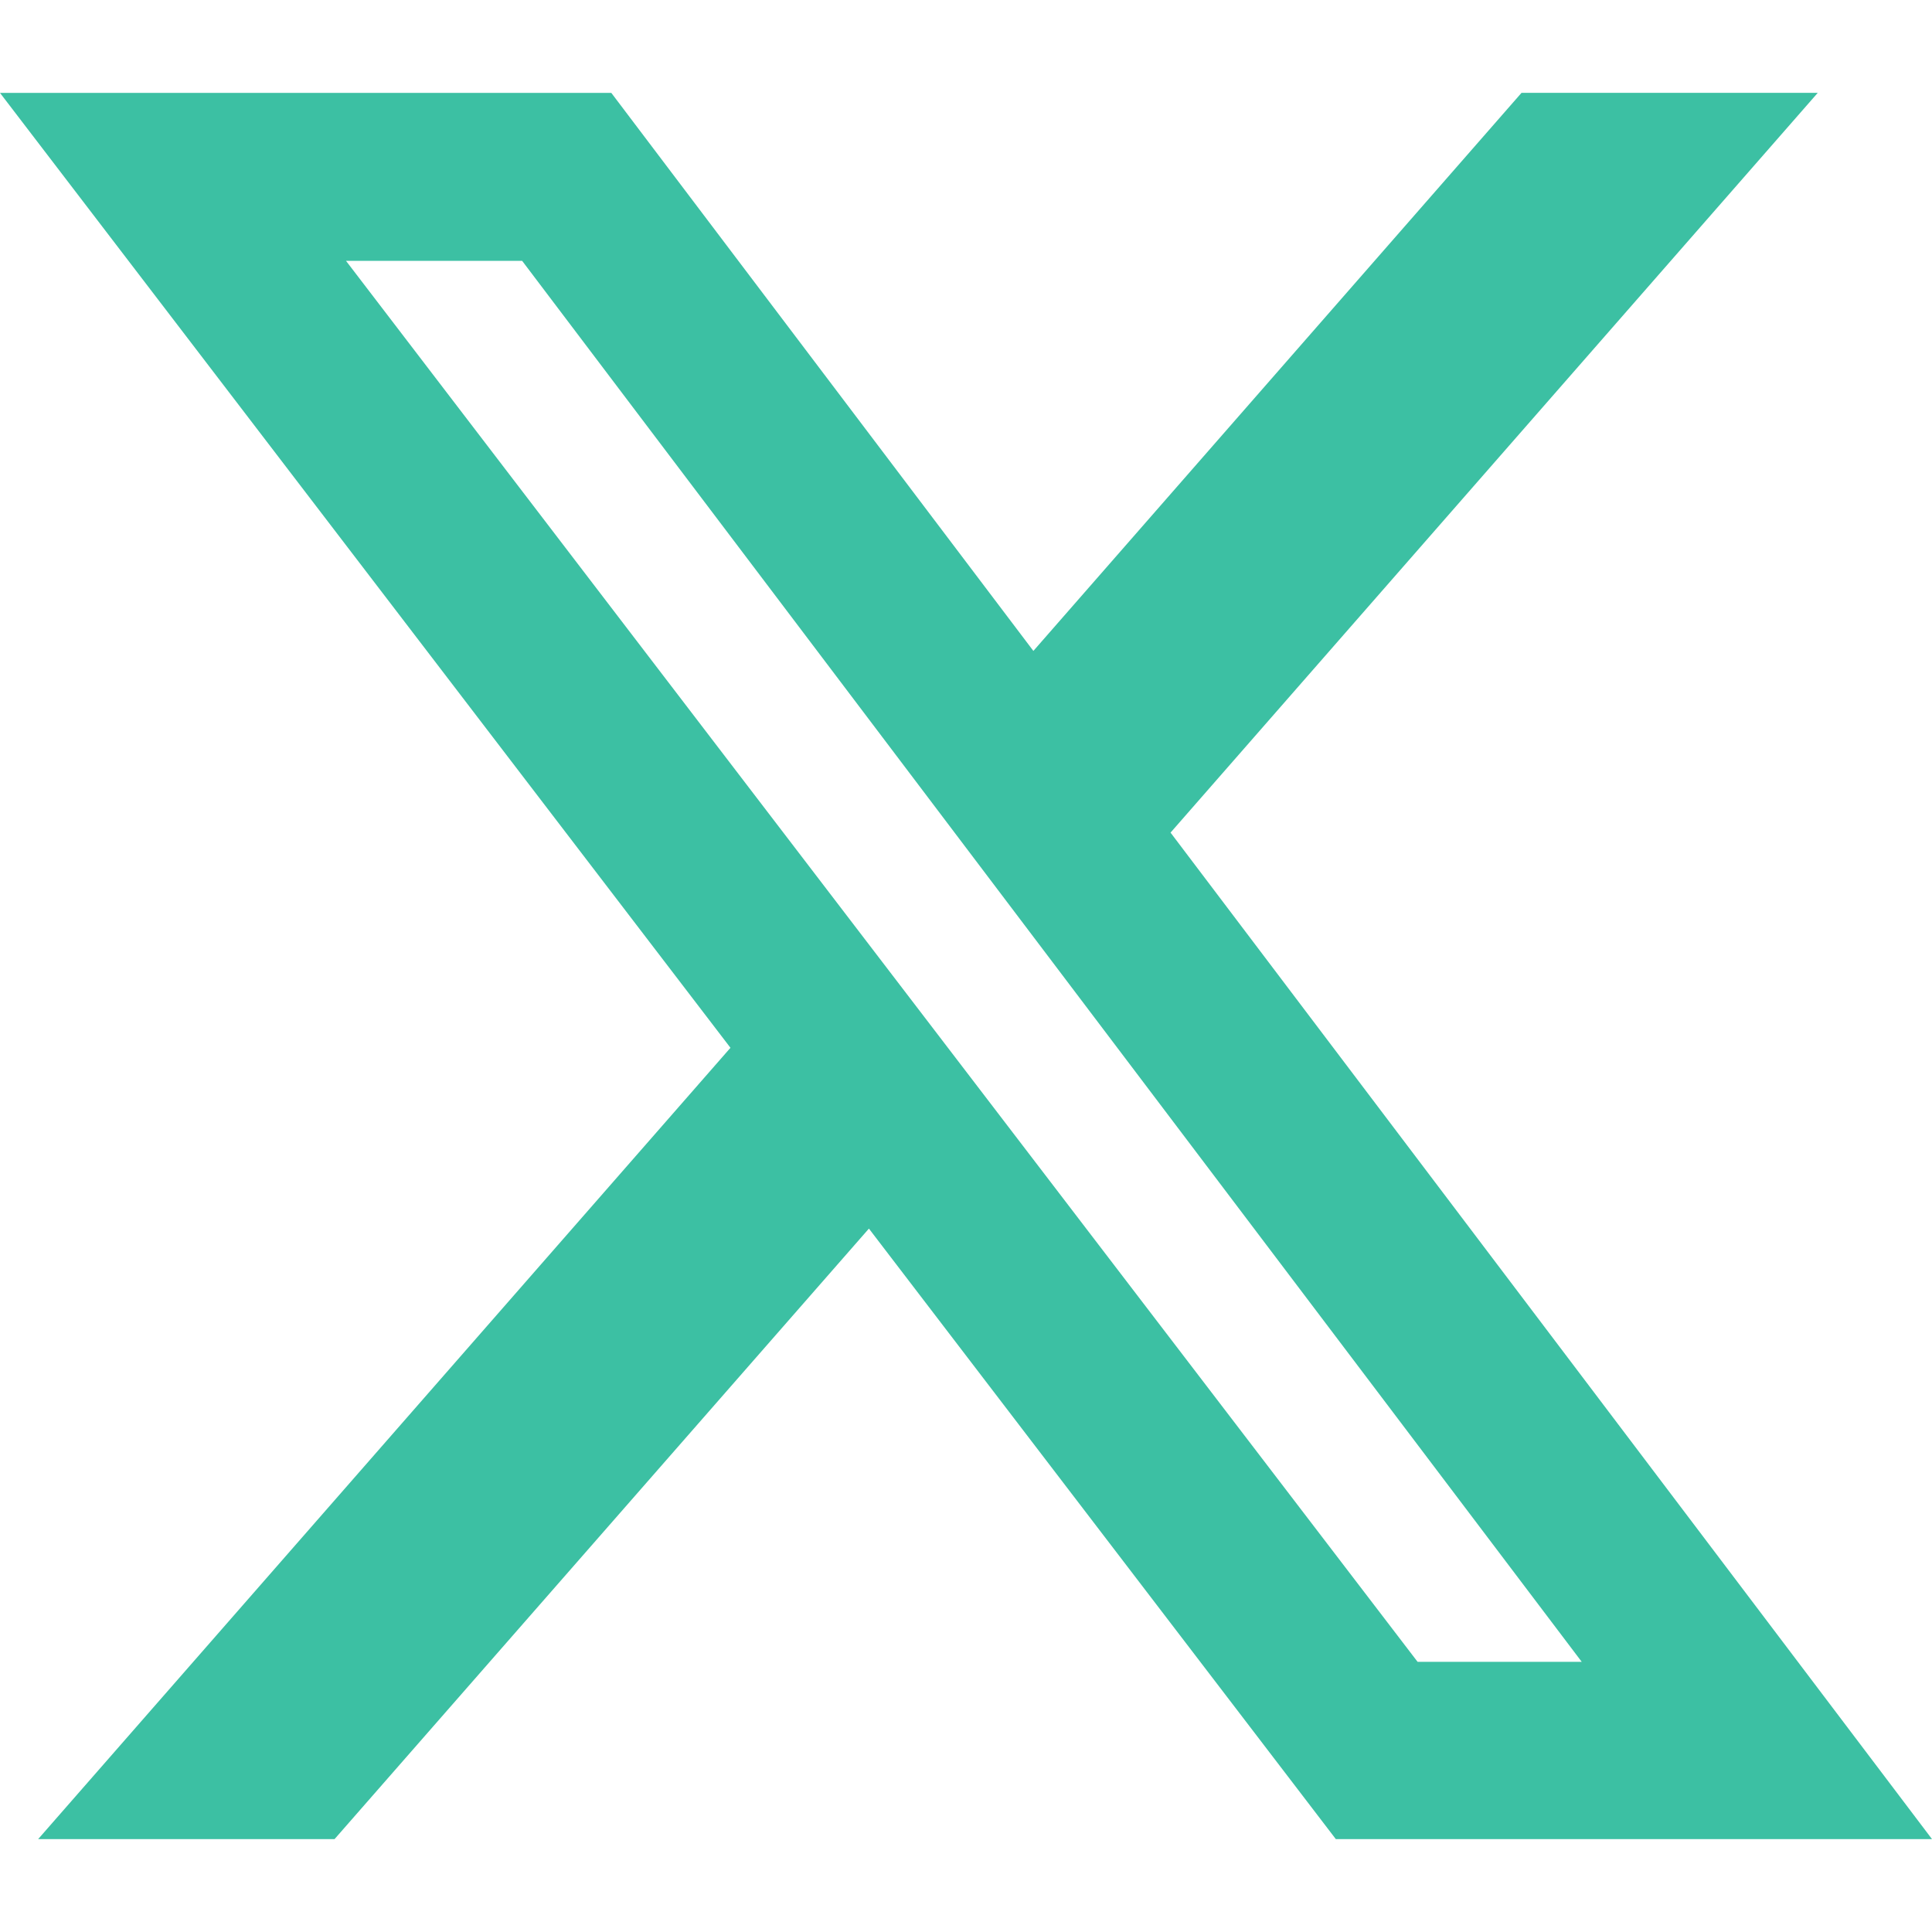
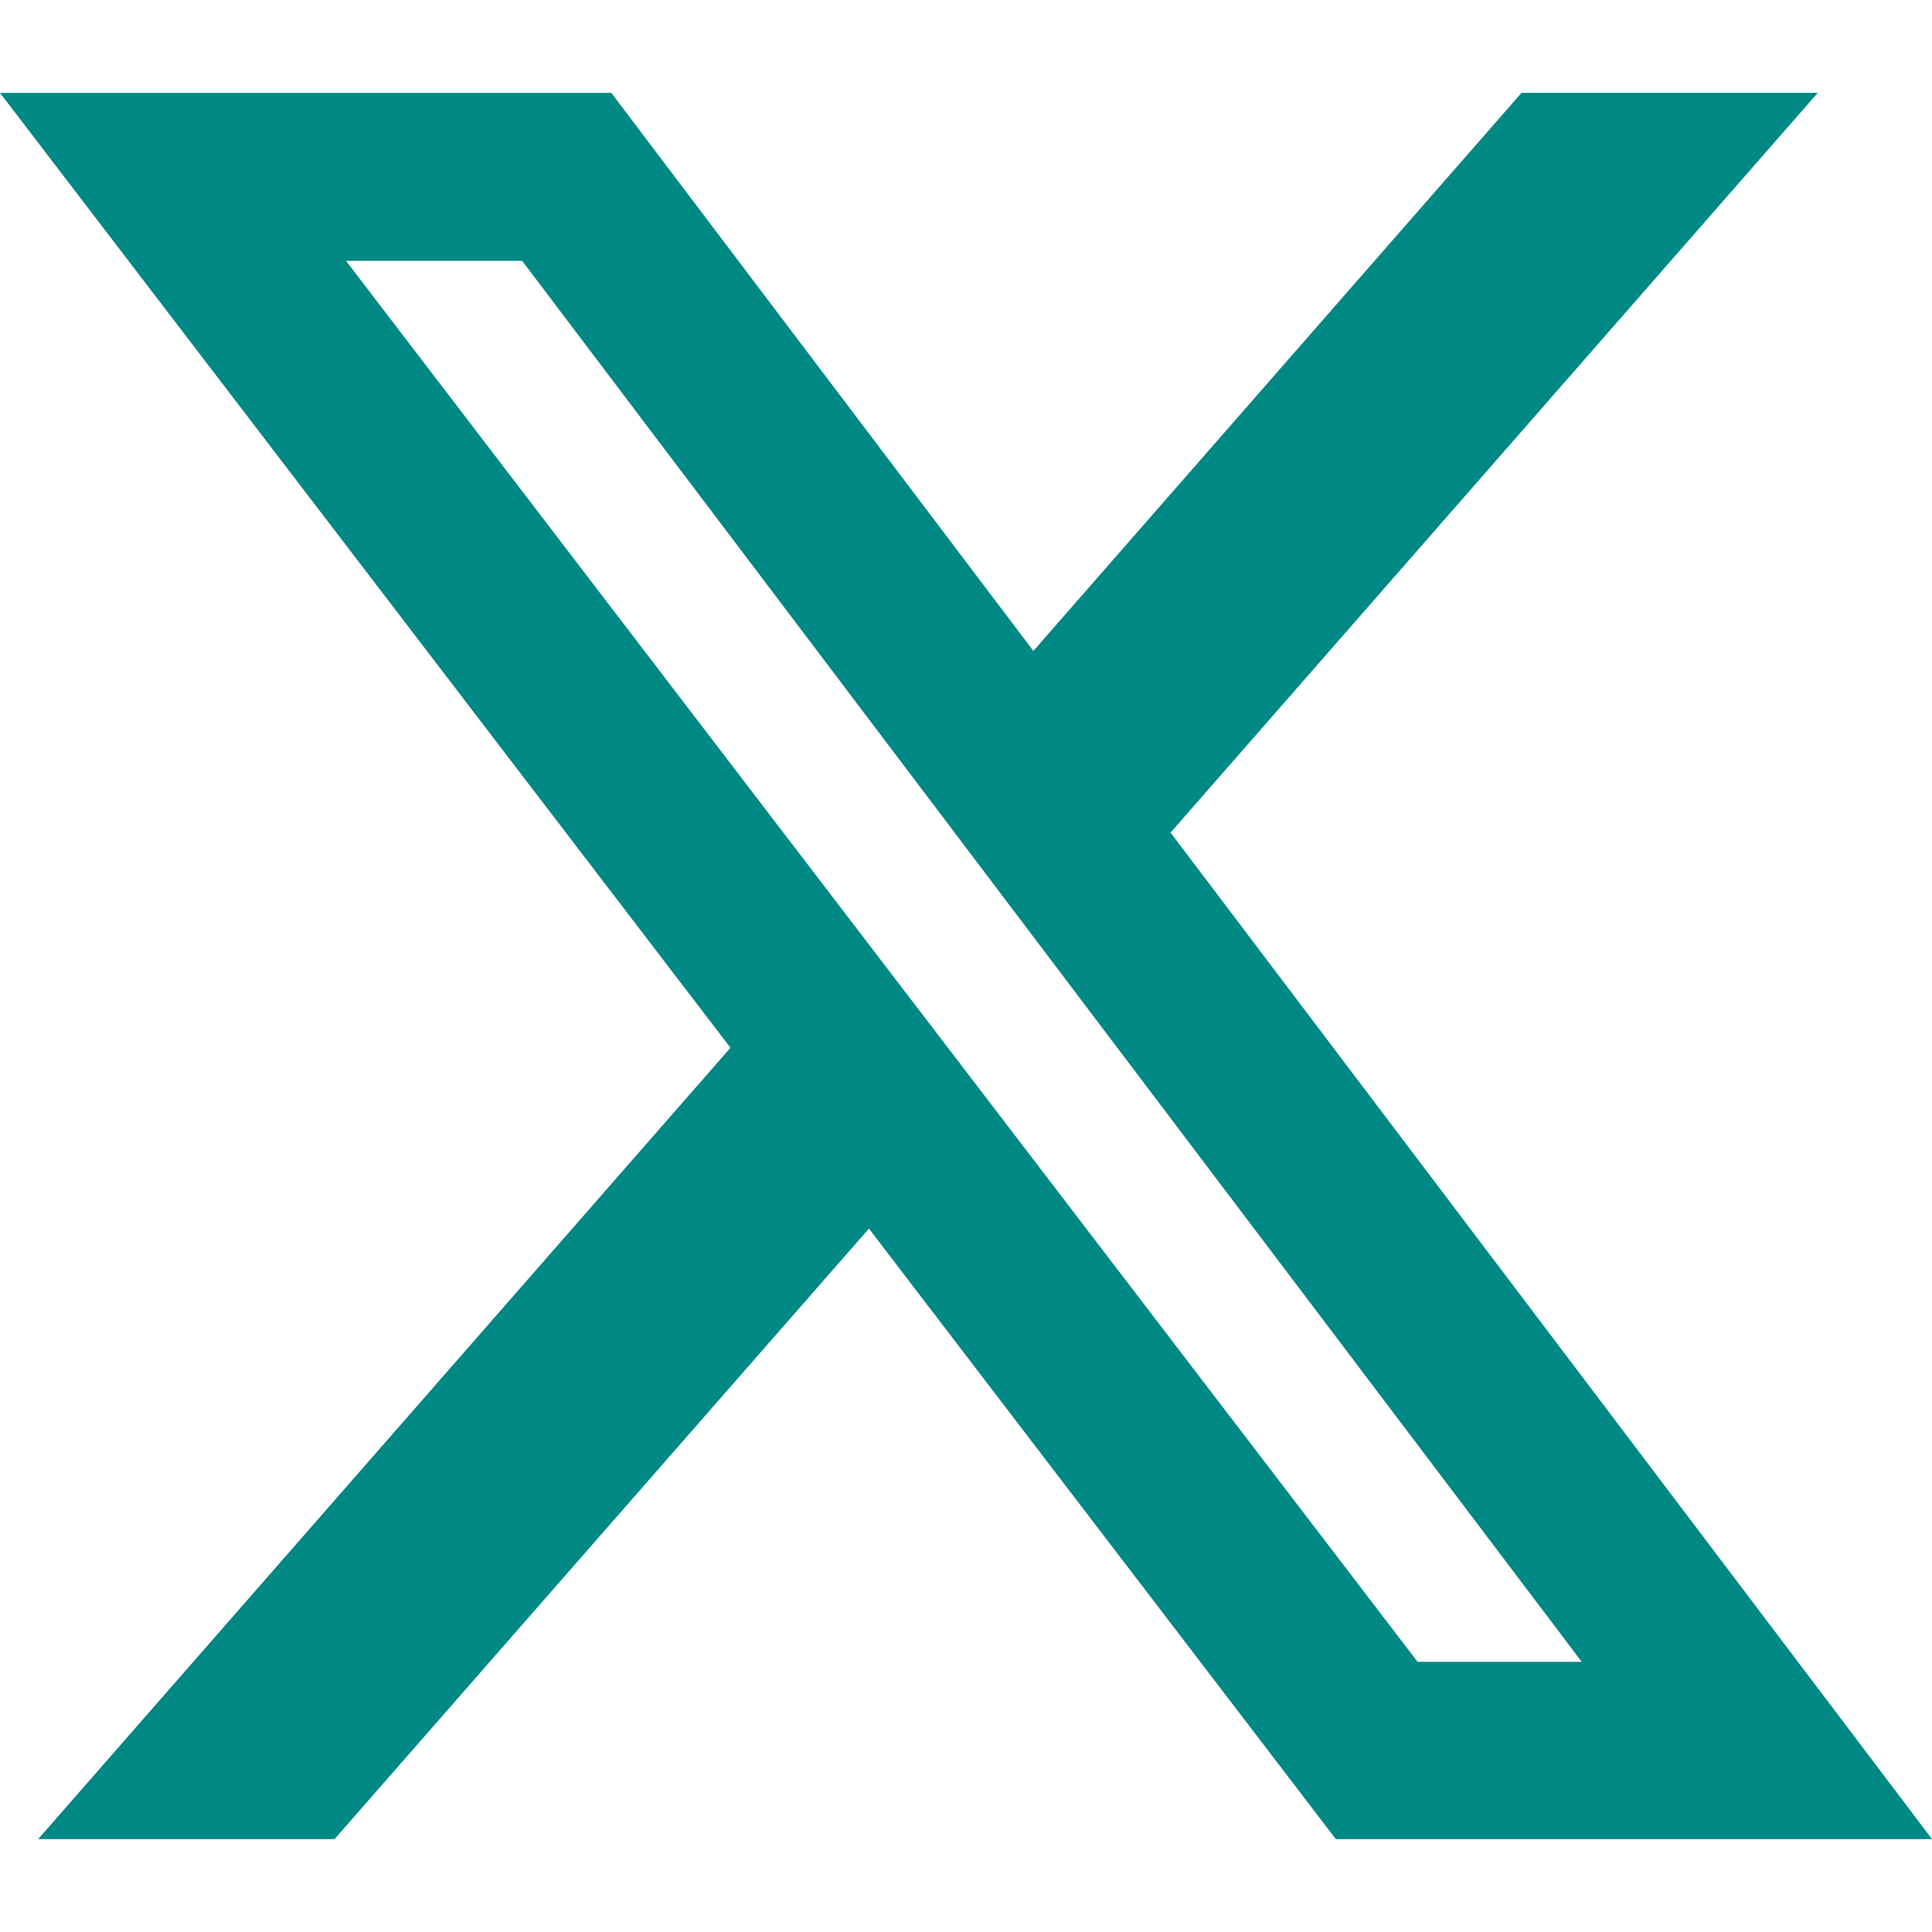
<svg xmlns="http://www.w3.org/2000/svg" width="24" height="24" viewBox="0 0 24 24" fill="none">
  <g id="simple-icons:x">
-     <path id="Vector" d="M18.901 1.153H22.581L14.541 10.343L24 22.846H16.594L10.794 15.262L4.156 22.846H0.474L9.074 13.016L0 1.154H7.594L12.837 8.086L18.901 1.153ZM17.61 20.644H19.649L6.486 3.24H4.298L17.61 20.644Z" fill="#3CC0A3" />
+     <path id="Vector" d="M18.901 1.153H22.581L14.541 10.343L24 22.846H16.594L10.794 15.262L4.156 22.846H0.474L9.074 13.016L0 1.154H7.594L12.837 8.086L18.901 1.153ZM17.61 20.644H19.649L6.486 3.24H4.298L17.61 20.644Z" fill="#008884" />
  </g>
</svg>
